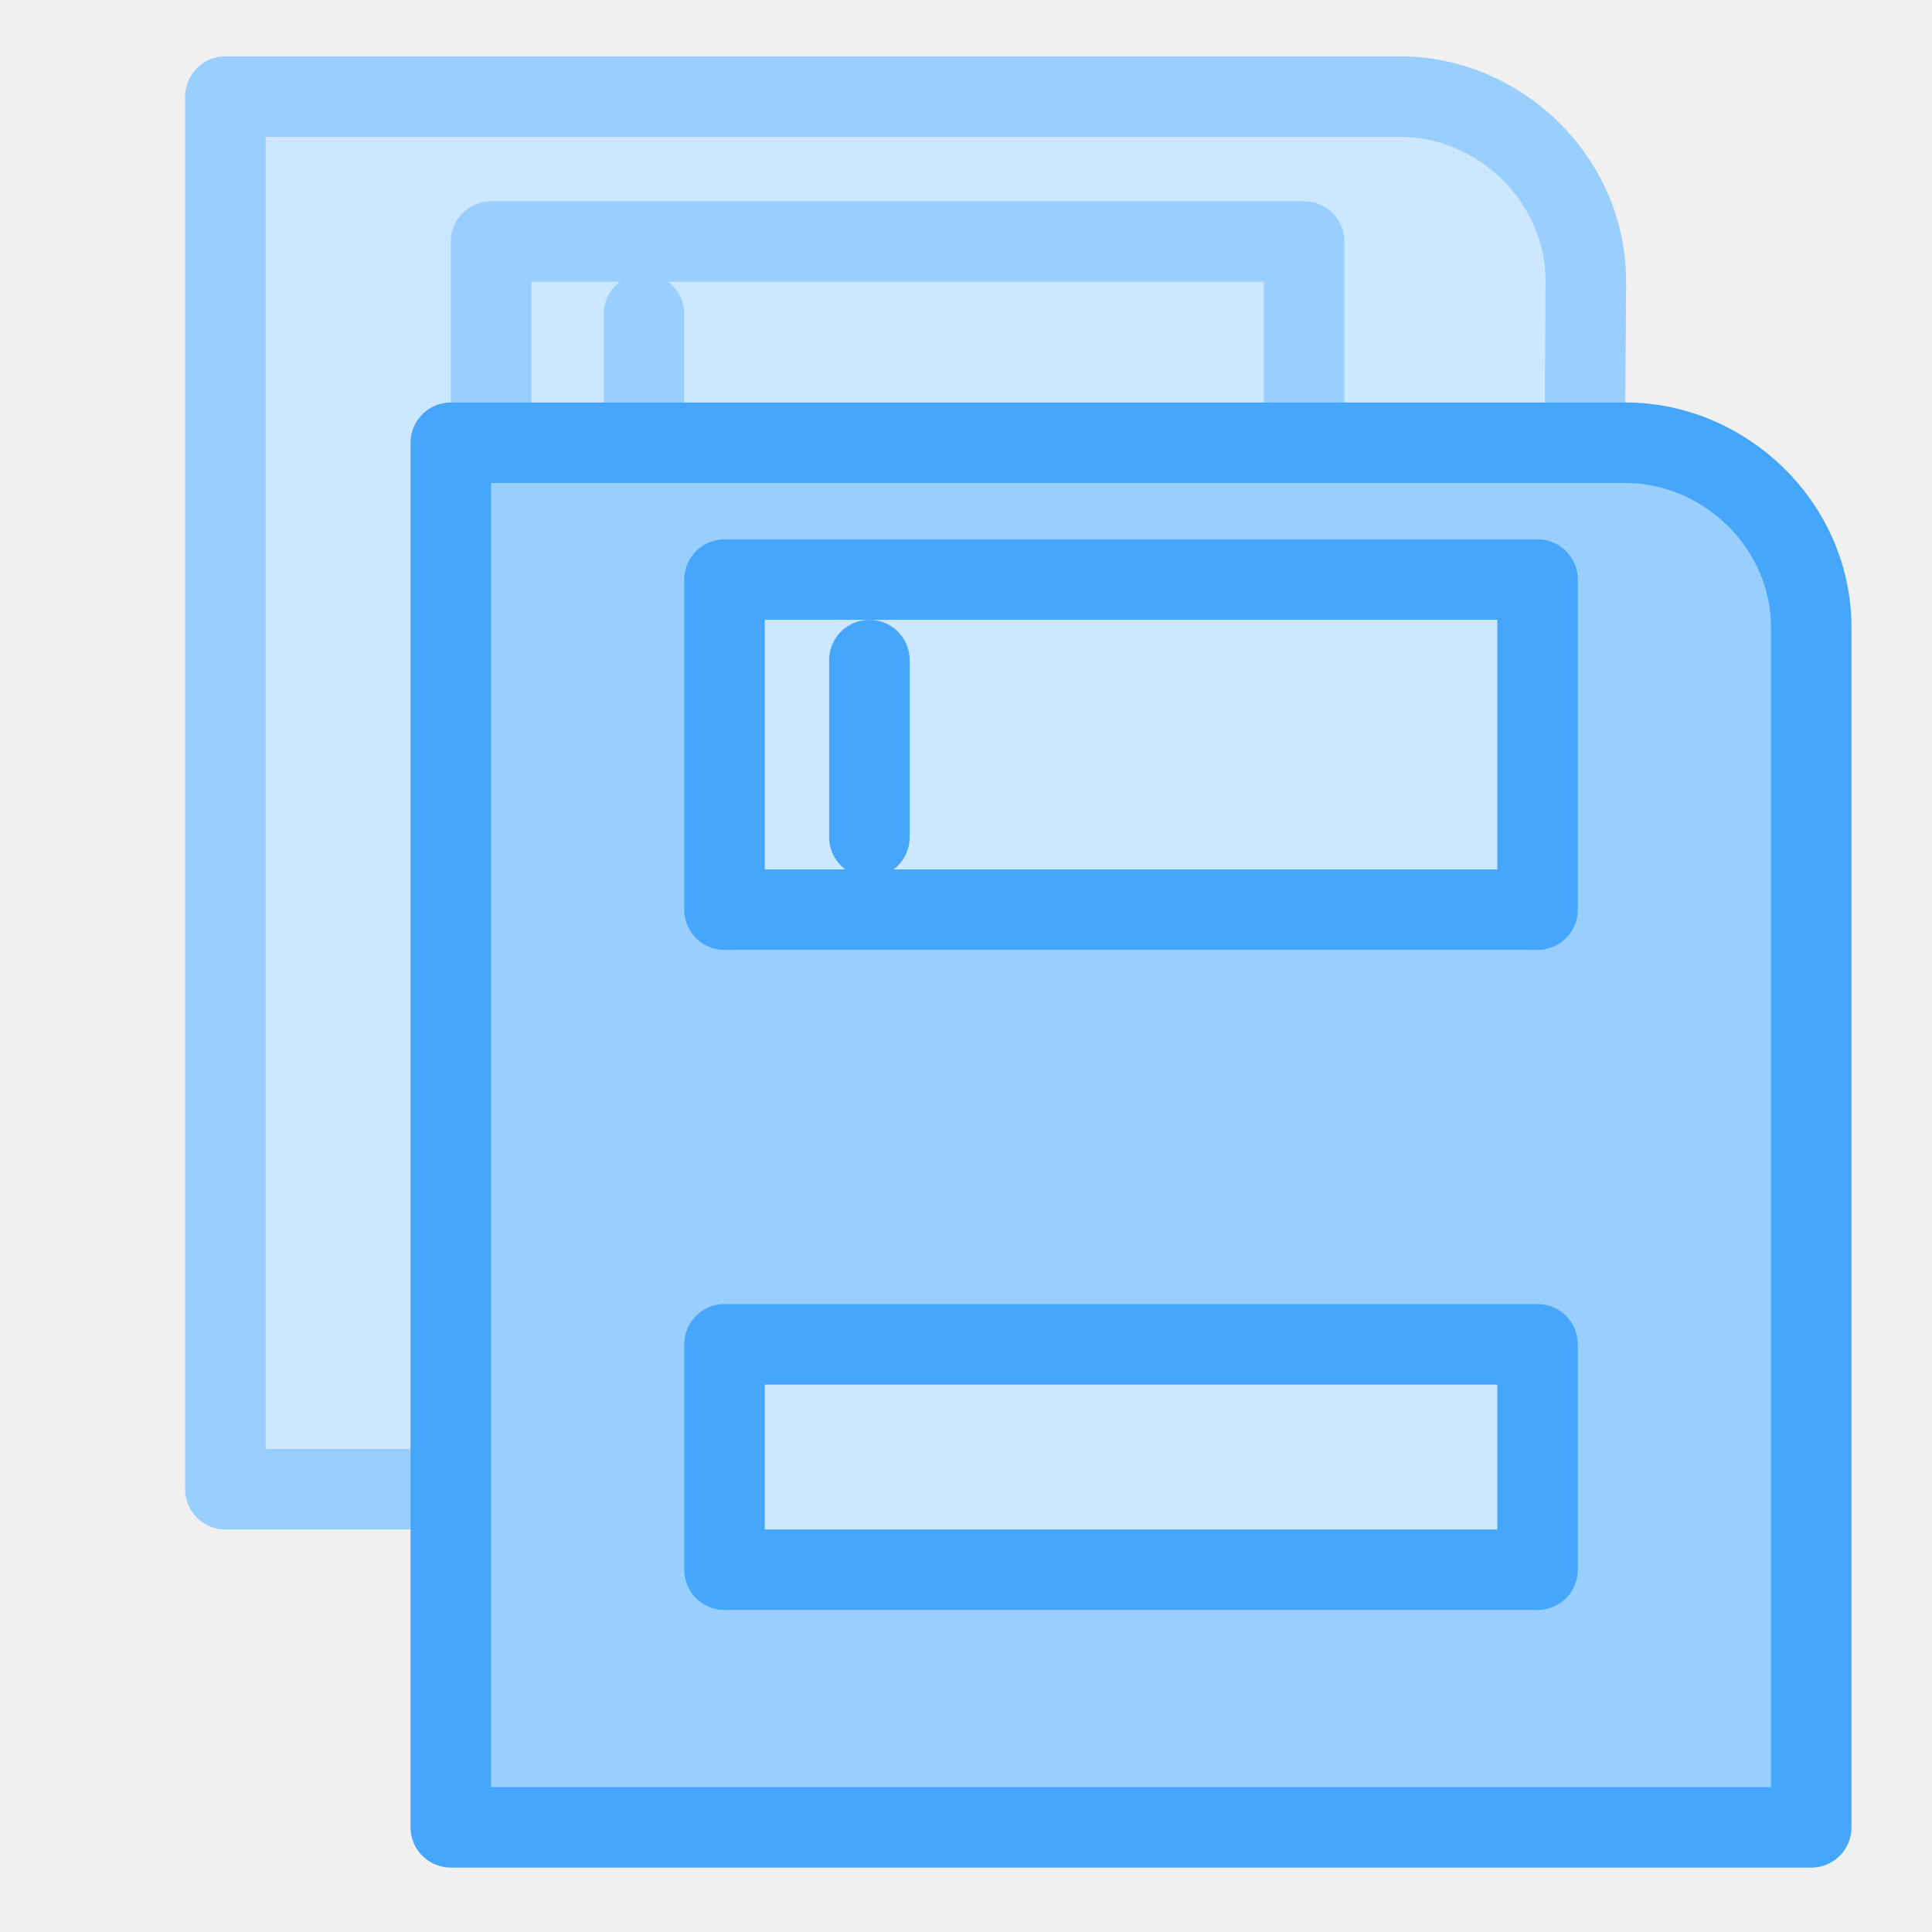
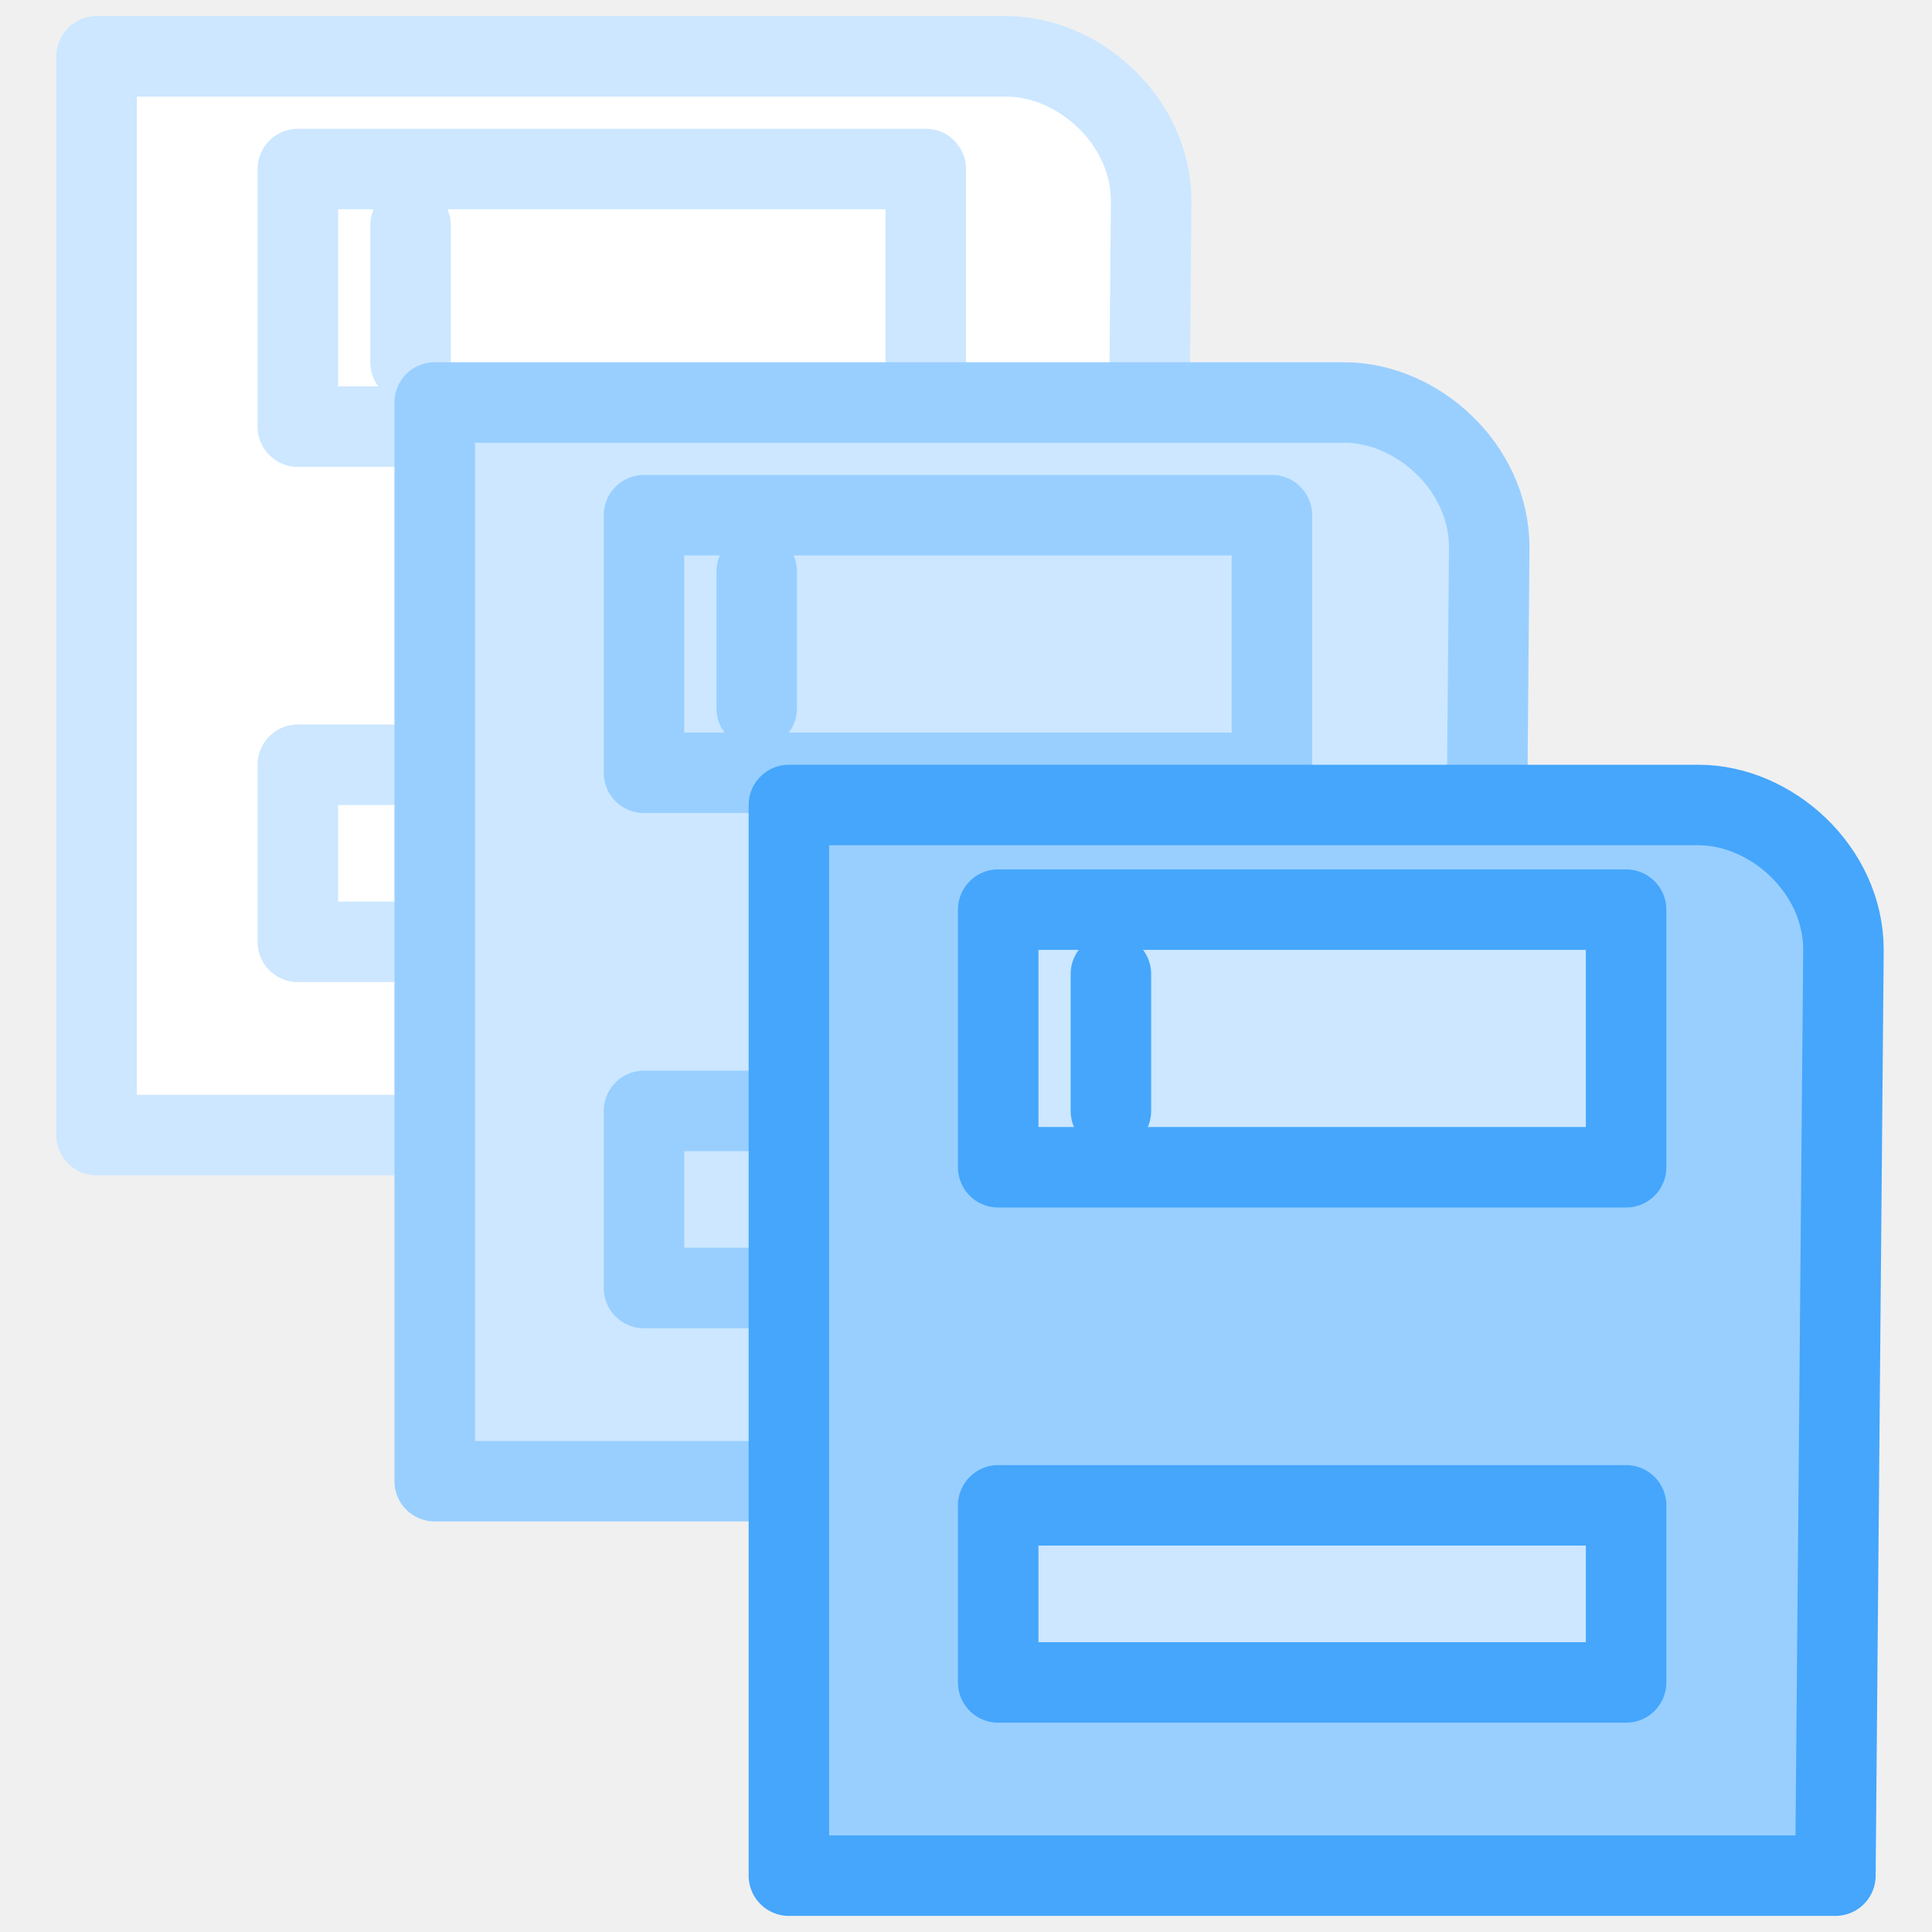
<svg xmlns="http://www.w3.org/2000/svg" version="1.1" id="Layer_1" x="0px" y="0px" viewBox="0 0 24 24" style="enable-background:new 0 0 24 24;" xml:space="preserve">
  <style type="text/css">
- 	.st0{fill:#CCE7FF;stroke:#99CFFF;stroke-linecap:round;stroke-linejoin:round;}
- 	.st1{fill:none;stroke:#99CFFF;stroke-linecap:round;stroke-linejoin:round;}
- 	.st2{fill:#99CFFF;stroke:#45A6FC;stroke-linecap:round;stroke-linejoin:round;}
- 	.st3{fill:#CCE7FF;stroke:#45A6FC;stroke-linejoin:round;stroke-miterlimit:10;}
- 	.st4{fill:none;stroke:#45A6FC;stroke-linecap:round;stroke-linejoin:round;stroke-miterlimit:10;}
+ 	.st0{fill:#FFFFFF;stroke:#CCE7FF;stroke-linecap:round;stroke-linejoin:round;}
+ 	.st1{fill:none;stroke:#CCE7FF;stroke-linecap:round;stroke-linejoin:round;}
+ 	.st2{fill:#CCE7FF;stroke:#99CFFF;stroke-linecap:round;stroke-linejoin:round;}
+ 	.st3{fill:none;stroke:#99CFFF;stroke-linecap:round;stroke-linejoin:round;}
+ 	.st4{fill:#99CFFF;stroke:#45A6FC;stroke-linecap:round;stroke-linejoin:round;}
+ 	.st5{fill:#CCE7FF;stroke:#45A6FC;stroke-linejoin:round;stroke-miterlimit:10;}
+ 	.st6{fill:none;stroke:#45A6FC;stroke-linecap:round;stroke-linejoin:round;stroke-miterlimit:10;}
</style>
  <g>
-     <path class="st0" d="M19.6,18.5H2.8V1.2h14.6c1.2,0,2.3,1,2.3,2.3L19.6,18.5L19.6,18.5z" />
-     <rect x="6.1" y="3" class="st0" width="10.1" height="4.1" />
-     <rect x="6.1" y="12.5" class="st0" width="10.1" height="2.8" />
-     <line class="st1" x1="8" y1="3.9" x2="8" y2="6.1" />
-   </g>
-   <g>
-     <path class="st2" d="M22.4,22.7H5.6V5.5h14.6c1.2,0,2.3,1,2.3,2.3v14.9H22.4z" />
-     <rect x="9" y="7.2" class="st3" width="10.1" height="4.1" />
-     <rect x="9" y="16.7" class="st3" width="10.1" height="2.8" />
-     <line class="st4" x1="10.8" y1="8.2" x2="10.8" y2="10.4" />
+     <g>
+       <path class="st0" d="M14.2,14.1h-13V0.7h11.3c0.9,0,1.8,0.8,1.8,1.8L14.2,14.1L14.2,14.1z" />
+       <rect x="3.7" y="2.1" class="st0" width="7.8" height="3.2" />
+       <rect x="3.7" y="9.5" class="st0" width="7.8" height="2.2" />
+       <line class="st1" x1="5.1" y1="2.8" x2="5.1" y2="4.5" />
+     </g>
+     <g>
+       <path class="st2" d="M18.4,18.4h-13V5h11.3c0.9,0,1.8,0.8,1.8,1.8L18.4,18.4L18.4,18.4z" />
+       <rect x="8" y="6.4" class="st2" width="7.8" height="3.2" />
+       <rect x="8" y="13.8" class="st2" width="7.8" height="2.2" />
+       <line class="st3" x1="9.4" y1="7.1" x2="9.4" y2="8.8" />
+     </g>
+     <g>
+       <path class="st4" d="M22.8,23.3h-13V10h11.3c0.9,0,1.8,0.8,1.8,1.8L22.8,23.3L22.8,23.3z" />
+       <rect x="12.4" y="11.3" class="st5" width="7.8" height="3.2" />
+       <rect x="12.4" y="18.7" class="st5" width="7.8" height="2.2" />
+       <line class="st6" x1="13.8" y1="12.1" x2="13.8" y2="13.8" />
+     </g>
  </g>
</svg>
